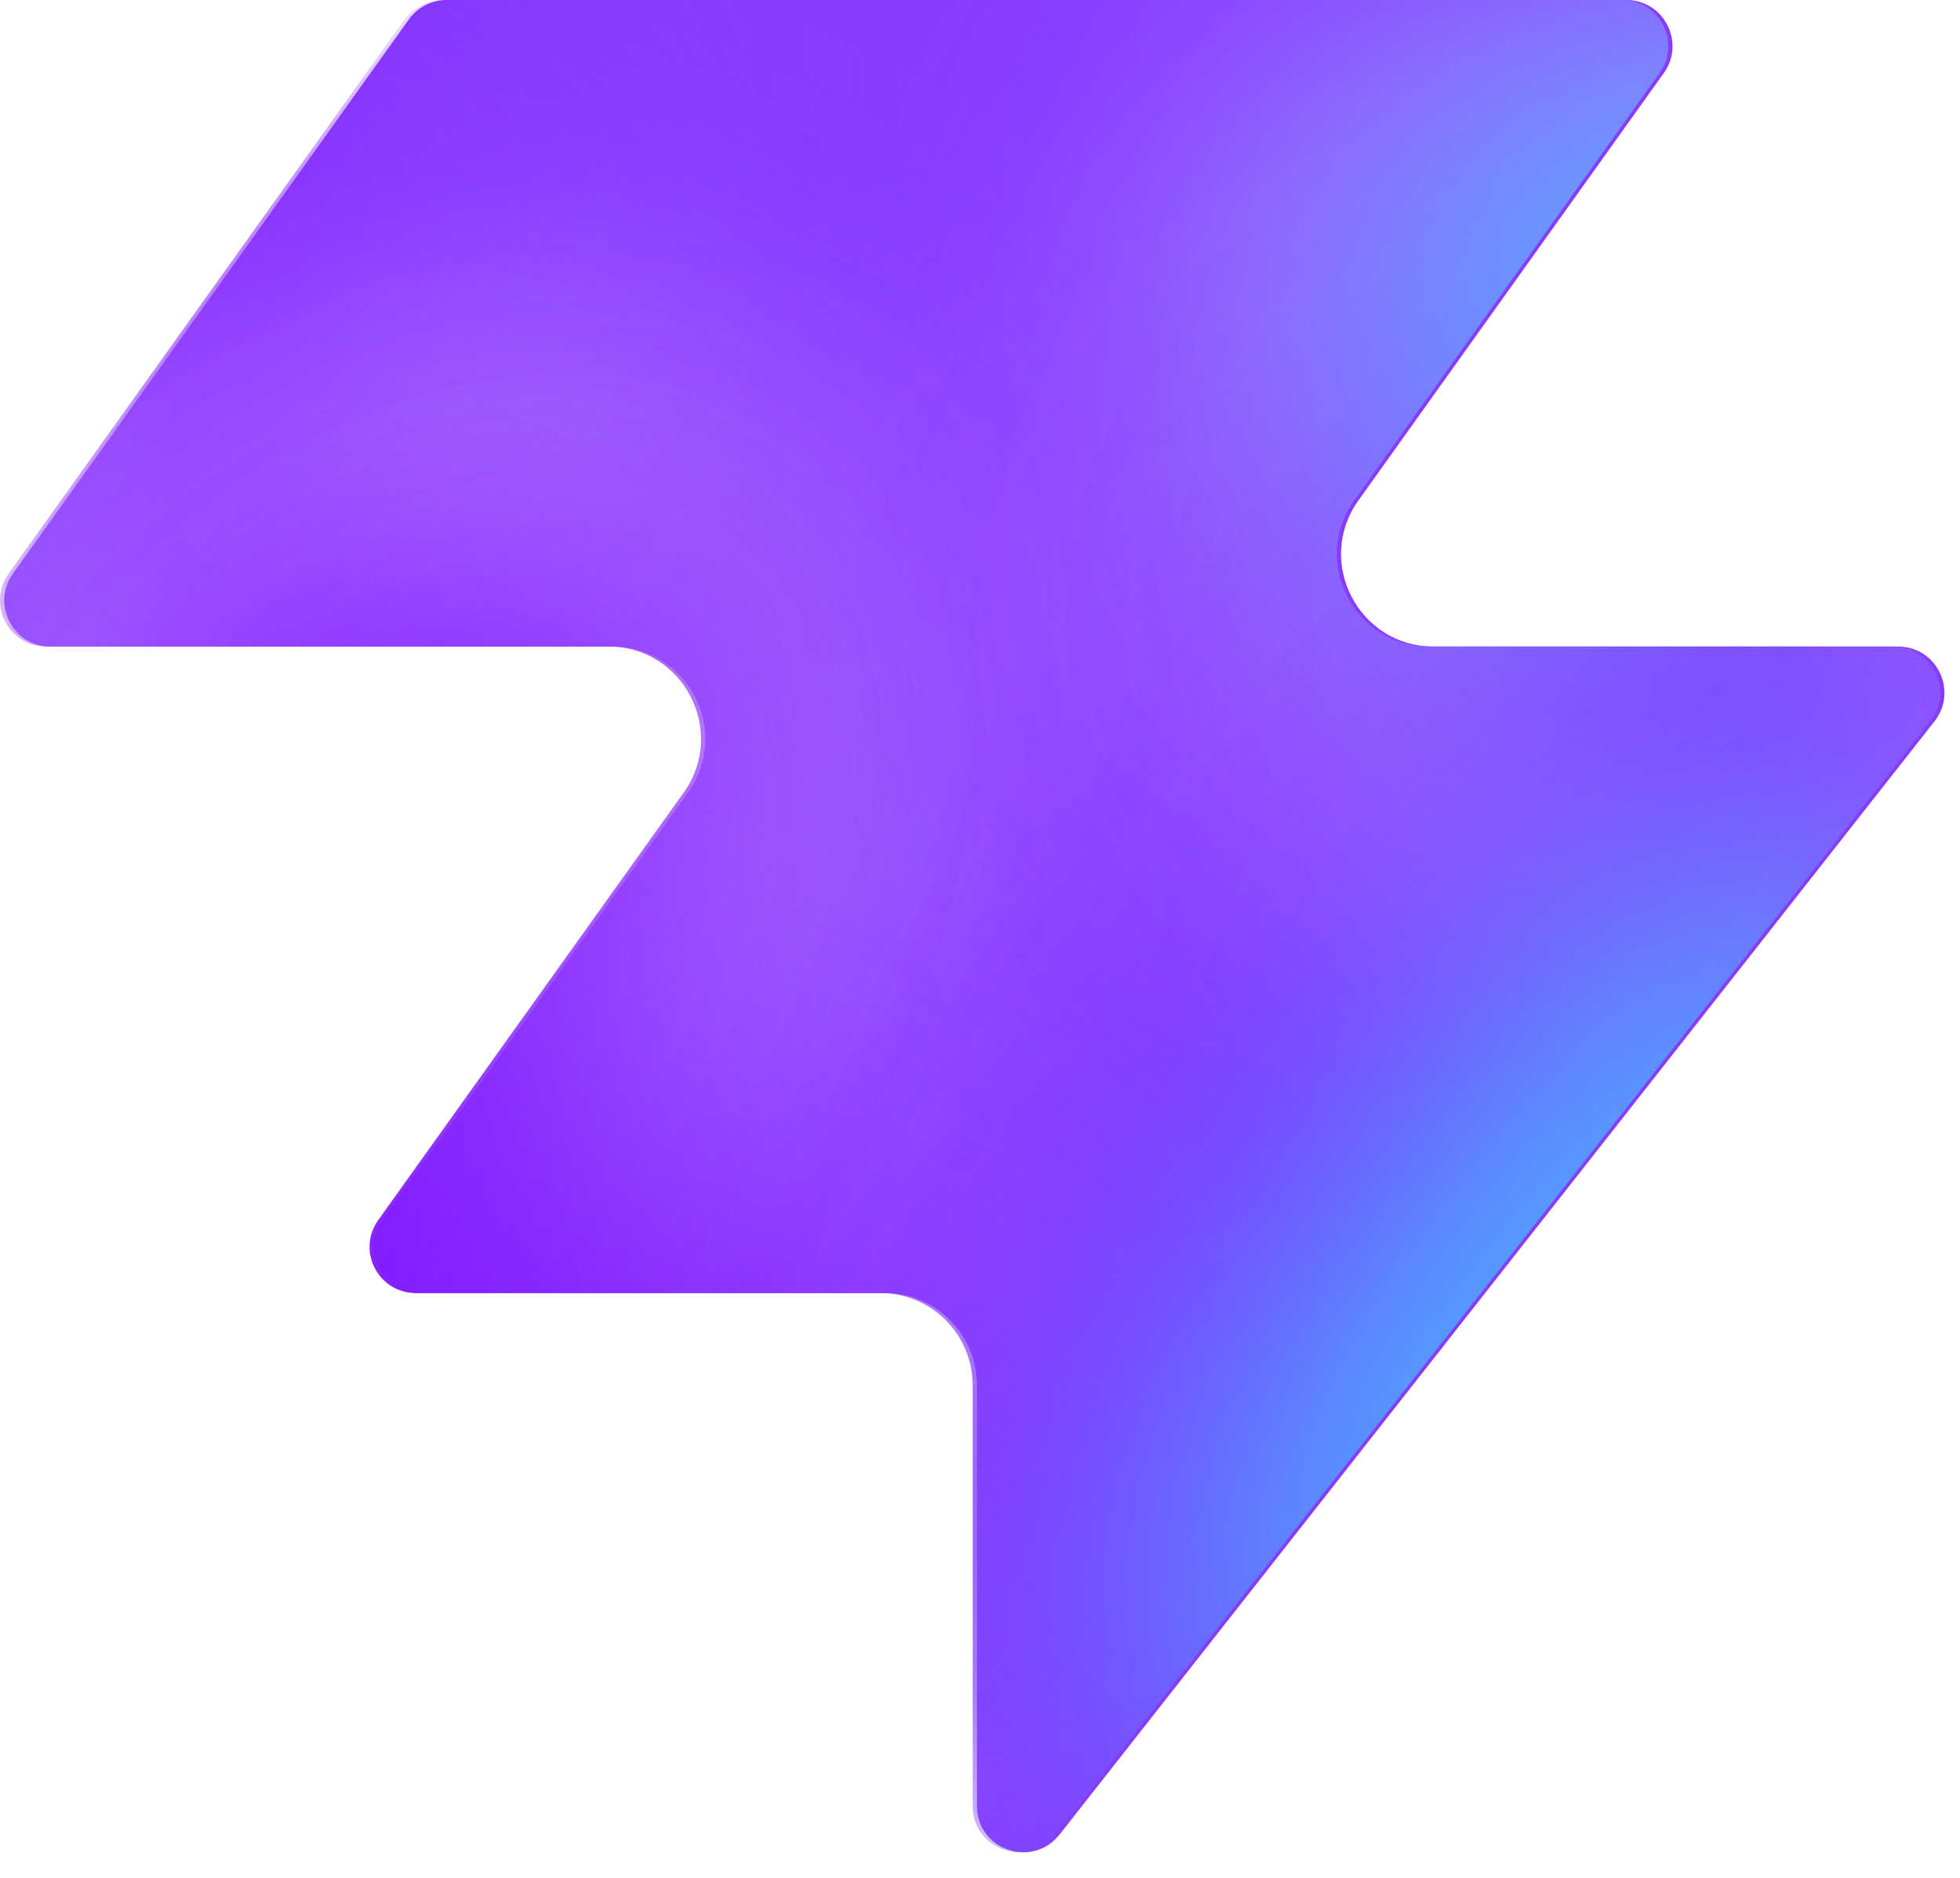
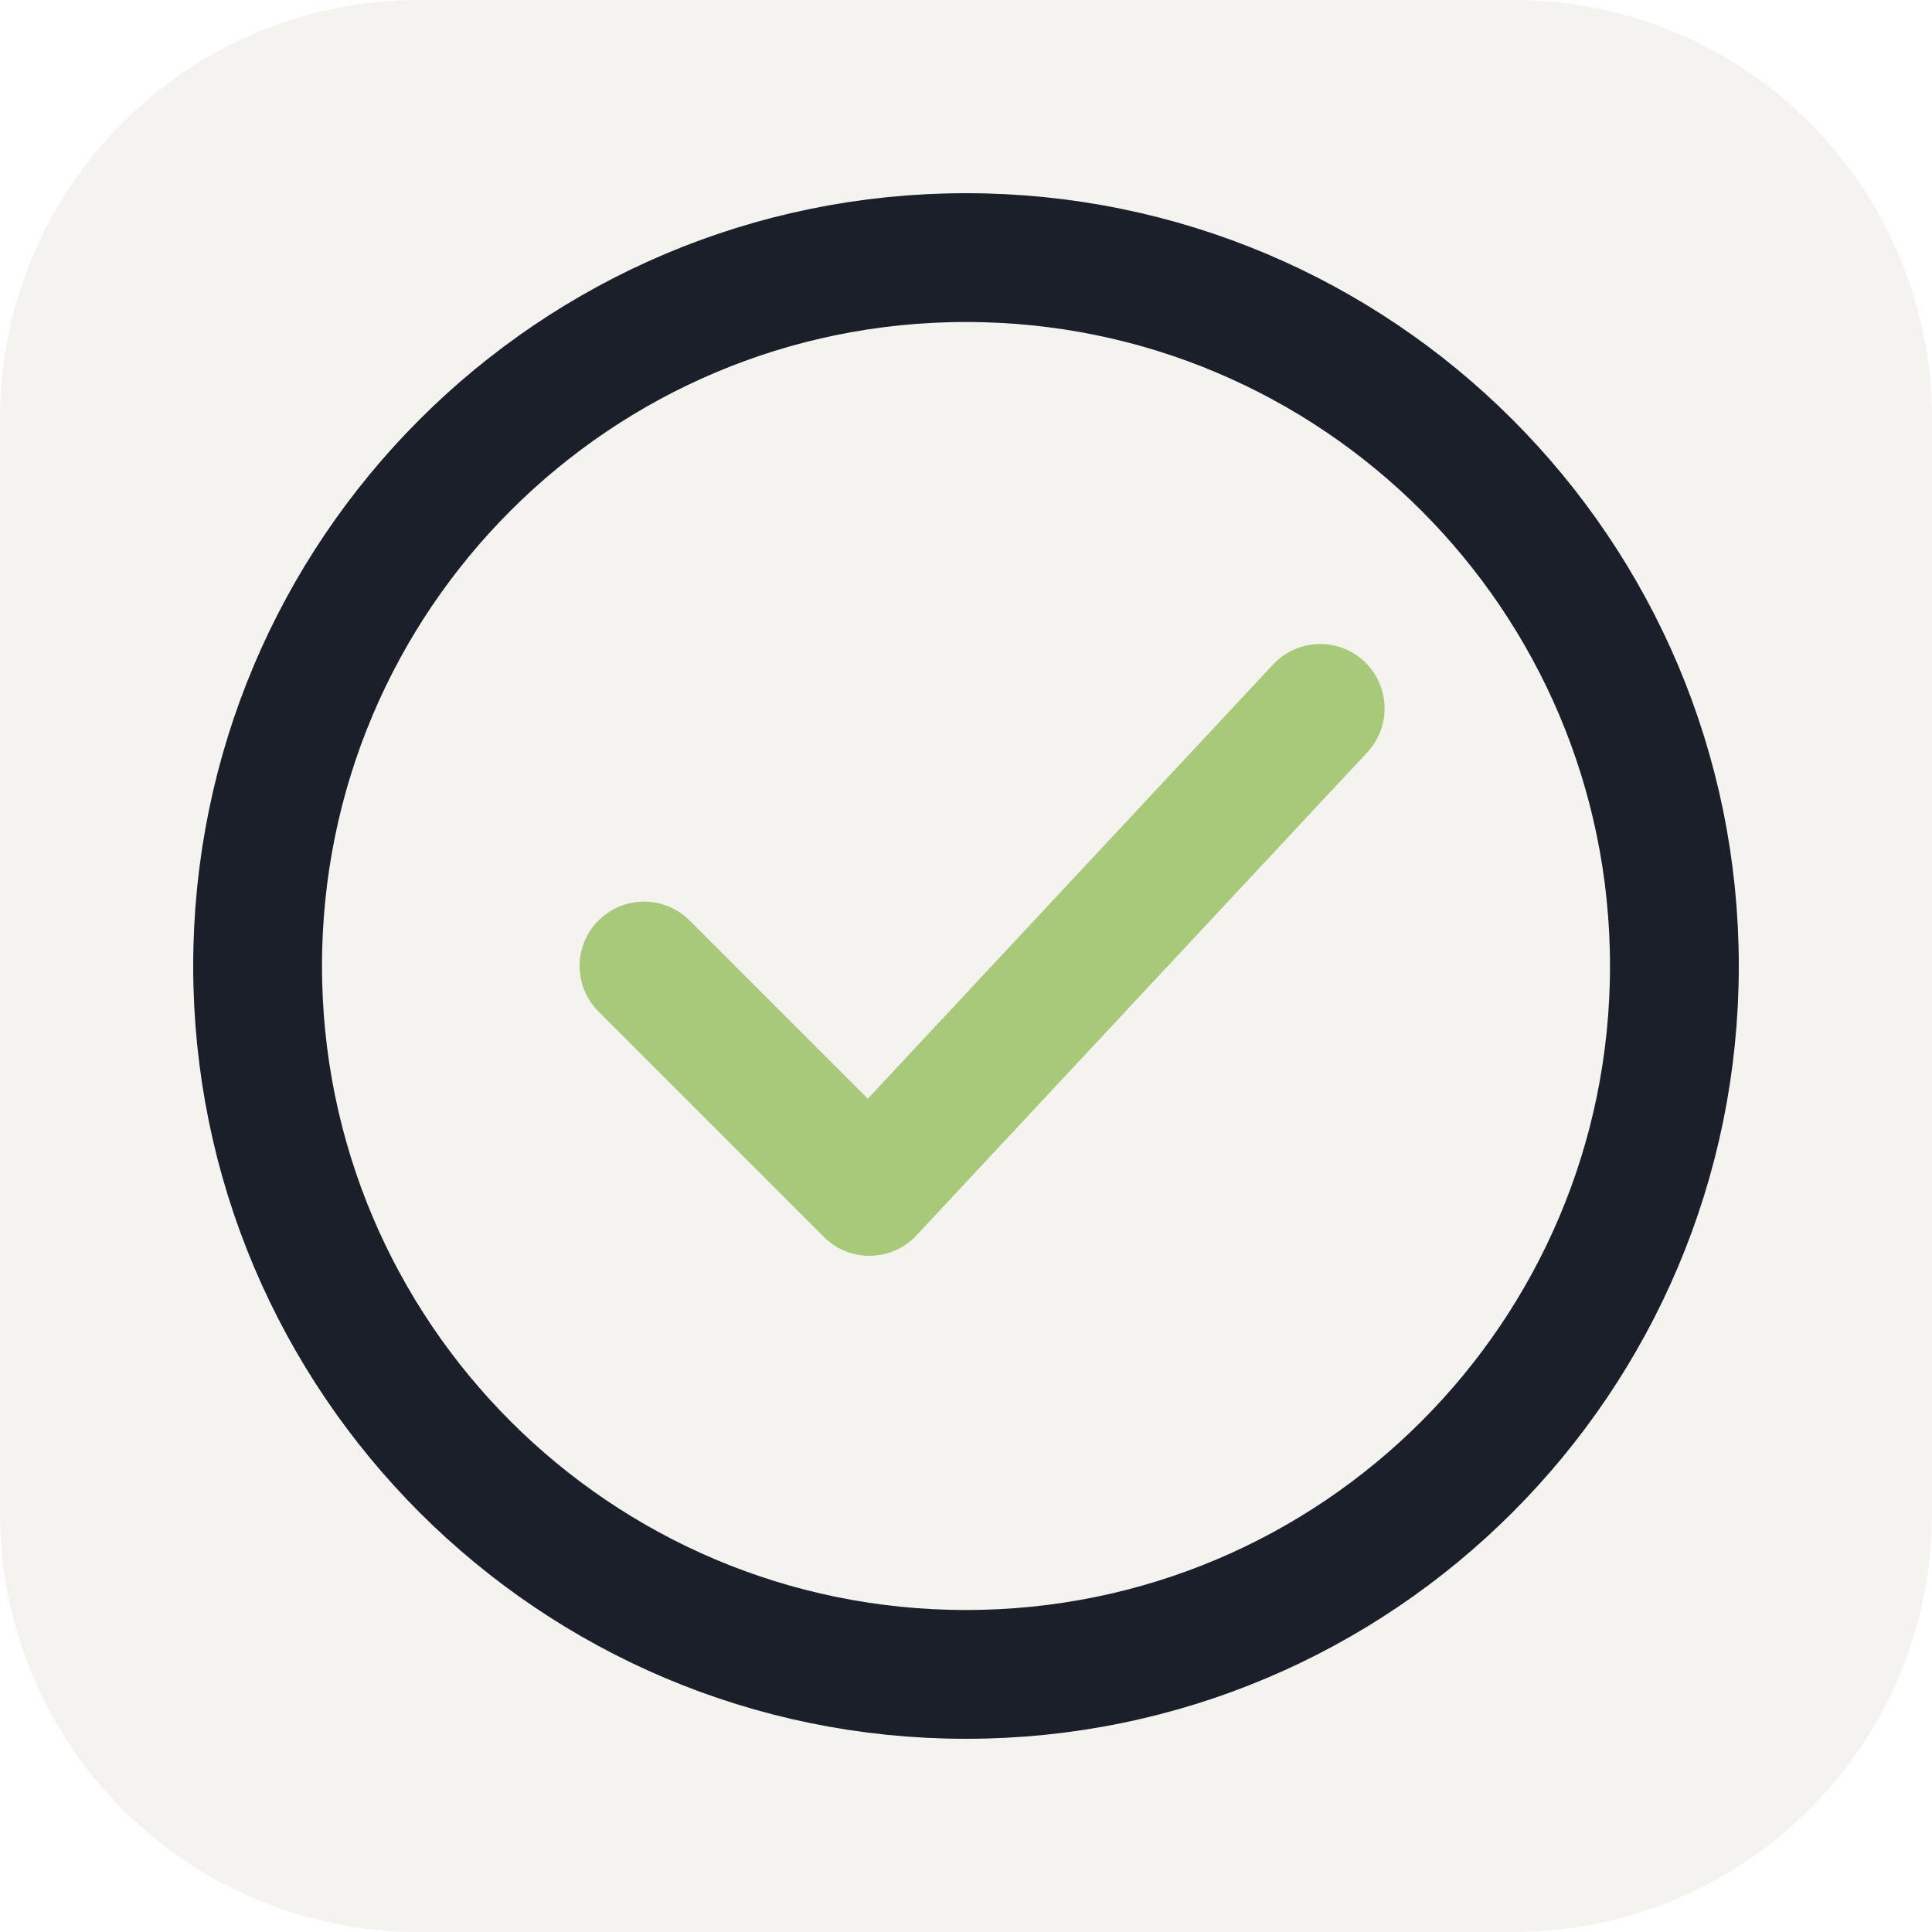
- <svg xmlns="http://www.w3.org/2000/svg" width="48" height="46" fill="none" viewBox="0 0 48 46">
-   <path fill="#863bff" d="M25.946 44.938c-.664.845-2.021.375-2.021-.698V33.937a2.26 2.26 0 0 0-2.262-2.262H10.287c-.92 0-1.456-1.04-.92-1.788l7.48-10.471c1.07-1.497 0-3.578-1.842-3.578H1.237c-.92 0-1.456-1.04-.92-1.788L10.013.474c.214-.297.556-.474.92-.474h28.894c.92 0 1.456 1.04.92 1.788l-7.48 10.471c-1.07 1.498 0 3.579 1.842 3.579h11.377c.943 0 1.473 1.088.89 1.83L25.947 44.94z" style="fill:#863bff;fill:color(display-p3 .525 .23 1);fill-opacity:1" />
-   <mask id="a" width="48" height="46" x="0" y="0" maskUnits="userSpaceOnUse" style="mask-type:alpha">
-     <path fill="#000" d="M25.842 44.938c-.664.844-2.021.375-2.021-.698V33.937a2.26 2.26 0 0 0-2.262-2.262H10.183c-.92 0-1.456-1.04-.92-1.788l7.48-10.471c1.07-1.498 0-3.579-1.842-3.579H1.133c-.92 0-1.456-1.04-.92-1.787L9.91.473c.214-.297.556-.474.92-.474h28.894c.92 0 1.456 1.04.92 1.788l-7.48 10.471c-1.07 1.498 0 3.578 1.842 3.578h11.377c.943 0 1.473 1.088.89 1.832L25.843 44.94z" style="fill:#000;fill-opacity:1" />
-   </mask>
-   <g mask="url(#a)">
-     <g filter="url(#b)">
-       <ellipse cx="5.508" cy="14.704" fill="#ede6ff" rx="5.508" ry="14.704" style="fill:#ede6ff;fill:color(display-p3 .927 .903 1);fill-opacity:1" transform="matrix(.00324 1 1 -.00324 -4.47 31.516)" />
-     </g>
-     <g filter="url(#c)">
-       <ellipse cx="10.399" cy="29.851" fill="#ede6ff" rx="10.399" ry="29.851" style="fill:#ede6ff;fill:color(display-p3 .927 .903 1);fill-opacity:1" transform="matrix(.00324 1 1 -.00324 -39.328 7.883)" />
-     </g>
-     <g filter="url(#d)">
-       <ellipse cx="5.508" cy="30.487" fill="#7e14ff" rx="5.508" ry="30.487" style="fill:#7e14ff;fill:color(display-p3 .492 .077 1);fill-opacity:1" transform="rotate(89.814 -25.913 -14.639)scale(1 -1)" />
-     </g>
-     <g filter="url(#e)">
-       <ellipse cx="5.508" cy="30.599" fill="#7e14ff" rx="5.508" ry="30.599" style="fill:#7e14ff;fill:color(display-p3 .492 .077 1);fill-opacity:1" transform="rotate(89.814 -32.644 -3.334)scale(1 -1)" />
-     </g>
-     <g filter="url(#f)">
-       <ellipse cx="5.508" cy="30.599" fill="#7e14ff" rx="5.508" ry="30.599" style="fill:#7e14ff;fill:color(display-p3 .492 .077 1);fill-opacity:1" transform="matrix(.00324 1 1 -.00324 -34.34 30.47)" />
-     </g>
-     <g filter="url(#g)">
-       <ellipse cx="14.072" cy="22.078" fill="#ede6ff" rx="14.072" ry="22.078" style="fill:#ede6ff;fill:color(display-p3 .927 .903 1);fill-opacity:1" transform="rotate(93.35 24.506 48.493)scale(-1 1)" />
-     </g>
-     <g filter="url(#h)">
-       <ellipse cx="3.47" cy="21.501" fill="#7e14ff" rx="3.47" ry="21.501" style="fill:#7e14ff;fill:color(display-p3 .492 .077 1);fill-opacity:1" transform="rotate(89.009 28.708 47.59)scale(-1 1)" />
-     </g>
-     <g filter="url(#i)">
-       <ellipse cx="3.47" cy="21.501" fill="#7e14ff" rx="3.47" ry="21.501" style="fill:#7e14ff;fill:color(display-p3 .492 .077 1);fill-opacity:1" transform="rotate(89.009 28.708 47.59)scale(-1 1)" />
-     </g>
-     <g filter="url(#j)">
-       <ellipse cx=".387" cy="8.972" fill="#7e14ff" rx="4.407" ry="29.108" style="fill:#7e14ff;fill:color(display-p3 .492 .077 1);fill-opacity:1" transform="rotate(39.51 .387 8.972)" />
-     </g>
-     <g filter="url(#k)">
-       <ellipse cx="47.523" cy="-6.092" fill="#7e14ff" rx="4.407" ry="29.108" style="fill:#7e14ff;fill:color(display-p3 .492 .077 1);fill-opacity:1" transform="rotate(37.892 47.523 -6.092)" />
-     </g>
-     <g filter="url(#l)">
-       <ellipse cx="41.412" cy="6.333" fill="#47bfff" rx="5.971" ry="9.665" style="fill:#47bfff;fill:color(display-p3 .28 .748 1);fill-opacity:1" transform="rotate(37.892 41.412 6.333)" />
-     </g>
-     <g filter="url(#m)">
-       <ellipse cx="-1.879" cy="38.332" fill="#7e14ff" rx="4.407" ry="29.108" style="fill:#7e14ff;fill:color(display-p3 .492 .077 1);fill-opacity:1" transform="rotate(37.892 -1.88 38.332)" />
-     </g>
-     <g filter="url(#n)">
-       <ellipse cx="-1.879" cy="38.332" fill="#7e14ff" rx="4.407" ry="29.108" style="fill:#7e14ff;fill:color(display-p3 .492 .077 1);fill-opacity:1" transform="rotate(37.892 -1.88 38.332)" />
-     </g>
-     <g filter="url(#o)">
-       <ellipse cx="35.651" cy="29.907" fill="#7e14ff" rx="4.407" ry="29.108" style="fill:#7e14ff;fill:color(display-p3 .492 .077 1);fill-opacity:1" transform="rotate(37.892 35.651 29.907)" />
-     </g>
-     <g filter="url(#p)">
-       <ellipse cx="38.418" cy="32.4" fill="#47bfff" rx="5.971" ry="15.297" style="fill:#47bfff;fill:color(display-p3 .28 .748 1);fill-opacity:1" transform="rotate(37.892 38.418 32.4)" />
-     </g>
-   </g>
-   <defs>
-     <filter id="b" width="60.045" height="41.654" x="-19.77" y="16.149" color-interpolation-filters="sRGB" filterUnits="userSpaceOnUse">
-       <feFlood flood-opacity="0" result="BackgroundImageFix" />
-       <feBlend in="SourceGraphic" in2="BackgroundImageFix" result="shape" />
-       <feGaussianBlur result="effect1_foregroundBlur_2002_17158" stdDeviation="7.659" />
-     </filter>
-     <filter id="c" width="90.34" height="51.437" x="-54.613" y="-7.533" color-interpolation-filters="sRGB" filterUnits="userSpaceOnUse">
-       <feFlood flood-opacity="0" result="BackgroundImageFix" />
-       <feBlend in="SourceGraphic" in2="BackgroundImageFix" result="shape" />
-       <feGaussianBlur result="effect1_foregroundBlur_2002_17158" stdDeviation="7.659" />
-     </filter>
-     <filter id="d" width="79.355" height="29.4" x="-49.64" y="2.03" color-interpolation-filters="sRGB" filterUnits="userSpaceOnUse">
-       <feFlood flood-opacity="0" result="BackgroundImageFix" />
-       <feBlend in="SourceGraphic" in2="BackgroundImageFix" result="shape" />
-       <feGaussianBlur result="effect1_foregroundBlur_2002_17158" stdDeviation="4.596" />
-     </filter>
-     <filter id="e" width="79.579" height="29.4" x="-45.045" y="20.029" color-interpolation-filters="sRGB" filterUnits="userSpaceOnUse">
-       <feFlood flood-opacity="0" result="BackgroundImageFix" />
-       <feBlend in="SourceGraphic" in2="BackgroundImageFix" result="shape" />
-       <feGaussianBlur result="effect1_foregroundBlur_2002_17158" stdDeviation="4.596" />
-     </filter>
-     <filter id="f" width="79.579" height="29.4" x="-43.513" y="21.178" color-interpolation-filters="sRGB" filterUnits="userSpaceOnUse">
-       <feFlood flood-opacity="0" result="BackgroundImageFix" />
-       <feBlend in="SourceGraphic" in2="BackgroundImageFix" result="shape" />
-       <feGaussianBlur result="effect1_foregroundBlur_2002_17158" stdDeviation="4.596" />
-     </filter>
-     <filter id="g" width="74.749" height="58.852" x="15.756" y="-17.901" color-interpolation-filters="sRGB" filterUnits="userSpaceOnUse">
-       <feFlood flood-opacity="0" result="BackgroundImageFix" />
-       <feBlend in="SourceGraphic" in2="BackgroundImageFix" result="shape" />
-       <feGaussianBlur result="effect1_foregroundBlur_2002_17158" stdDeviation="7.659" />
-     </filter>
-     <filter id="h" width="61.377" height="25.362" x="23.548" y="2.284" color-interpolation-filters="sRGB" filterUnits="userSpaceOnUse">
-       <feFlood flood-opacity="0" result="BackgroundImageFix" />
-       <feBlend in="SourceGraphic" in2="BackgroundImageFix" result="shape" />
-       <feGaussianBlur result="effect1_foregroundBlur_2002_17158" stdDeviation="4.596" />
-     </filter>
-     <filter id="i" width="61.377" height="25.362" x="23.548" y="2.284" color-interpolation-filters="sRGB" filterUnits="userSpaceOnUse">
-       <feFlood flood-opacity="0" result="BackgroundImageFix" />
-       <feBlend in="SourceGraphic" in2="BackgroundImageFix" result="shape" />
-       <feGaussianBlur result="effect1_foregroundBlur_2002_17158" stdDeviation="4.596" />
-     </filter>
-     <filter id="j" width="56.045" height="63.649" x="-27.636" y="-22.853" color-interpolation-filters="sRGB" filterUnits="userSpaceOnUse">
-       <feFlood flood-opacity="0" result="BackgroundImageFix" />
-       <feBlend in="SourceGraphic" in2="BackgroundImageFix" result="shape" />
-       <feGaussianBlur result="effect1_foregroundBlur_2002_17158" stdDeviation="4.596" />
-     </filter>
-     <filter id="k" width="54.814" height="64.646" x="20.116" y="-38.415" color-interpolation-filters="sRGB" filterUnits="userSpaceOnUse">
-       <feFlood flood-opacity="0" result="BackgroundImageFix" />
-       <feBlend in="SourceGraphic" in2="BackgroundImageFix" result="shape" />
-       <feGaussianBlur result="effect1_foregroundBlur_2002_17158" stdDeviation="4.596" />
-     </filter>
-     <filter id="l" width="33.541" height="35.313" x="24.641" y="-11.323" color-interpolation-filters="sRGB" filterUnits="userSpaceOnUse">
-       <feFlood flood-opacity="0" result="BackgroundImageFix" />
-       <feBlend in="SourceGraphic" in2="BackgroundImageFix" result="shape" />
-       <feGaussianBlur result="effect1_foregroundBlur_2002_17158" stdDeviation="4.596" />
-     </filter>
-     <filter id="m" width="54.814" height="64.646" x="-29.286" y="6.009" color-interpolation-filters="sRGB" filterUnits="userSpaceOnUse">
-       <feFlood flood-opacity="0" result="BackgroundImageFix" />
-       <feBlend in="SourceGraphic" in2="BackgroundImageFix" result="shape" />
-       <feGaussianBlur result="effect1_foregroundBlur_2002_17158" stdDeviation="4.596" />
-     </filter>
-     <filter id="n" width="54.814" height="64.646" x="-29.286" y="6.009" color-interpolation-filters="sRGB" filterUnits="userSpaceOnUse">
-       <feFlood flood-opacity="0" result="BackgroundImageFix" />
-       <feBlend in="SourceGraphic" in2="BackgroundImageFix" result="shape" />
-       <feGaussianBlur result="effect1_foregroundBlur_2002_17158" stdDeviation="4.596" />
-     </filter>
-     <filter id="o" width="54.814" height="64.646" x="8.244" y="-2.416" color-interpolation-filters="sRGB" filterUnits="userSpaceOnUse">
-       <feFlood flood-opacity="0" result="BackgroundImageFix" />
-       <feBlend in="SourceGraphic" in2="BackgroundImageFix" result="shape" />
-       <feGaussianBlur result="effect1_foregroundBlur_2002_17158" stdDeviation="4.596" />
-     </filter>
-     <filter id="p" width="39.409" height="43.623" x="18.713" y="10.588" color-interpolation-filters="sRGB" filterUnits="userSpaceOnUse">
-       <feFlood flood-opacity="0" result="BackgroundImageFix" />
-       <feBlend in="SourceGraphic" in2="BackgroundImageFix" result="shape" />
-       <feGaussianBlur result="effect1_foregroundBlur_2002_17158" stdDeviation="4.596" />
-     </filter>
-   </defs>
+ <svg xmlns="http://www.w3.org/2000/svg" width="60" height="60" viewBox="0 0 60 60">
+   <rect width="60" height="60" rx="13" fill="#F5F3EF" />
+   <circle cx="30" cy="30" r="22" fill="none" stroke="#1A1F2A" stroke-width="4" />
+   <path d="M20 30 L27 37 L41 22" fill="none" stroke="#A8C97A" stroke-width="4" stroke-linecap="round" stroke-linejoin="round" />
</svg>
